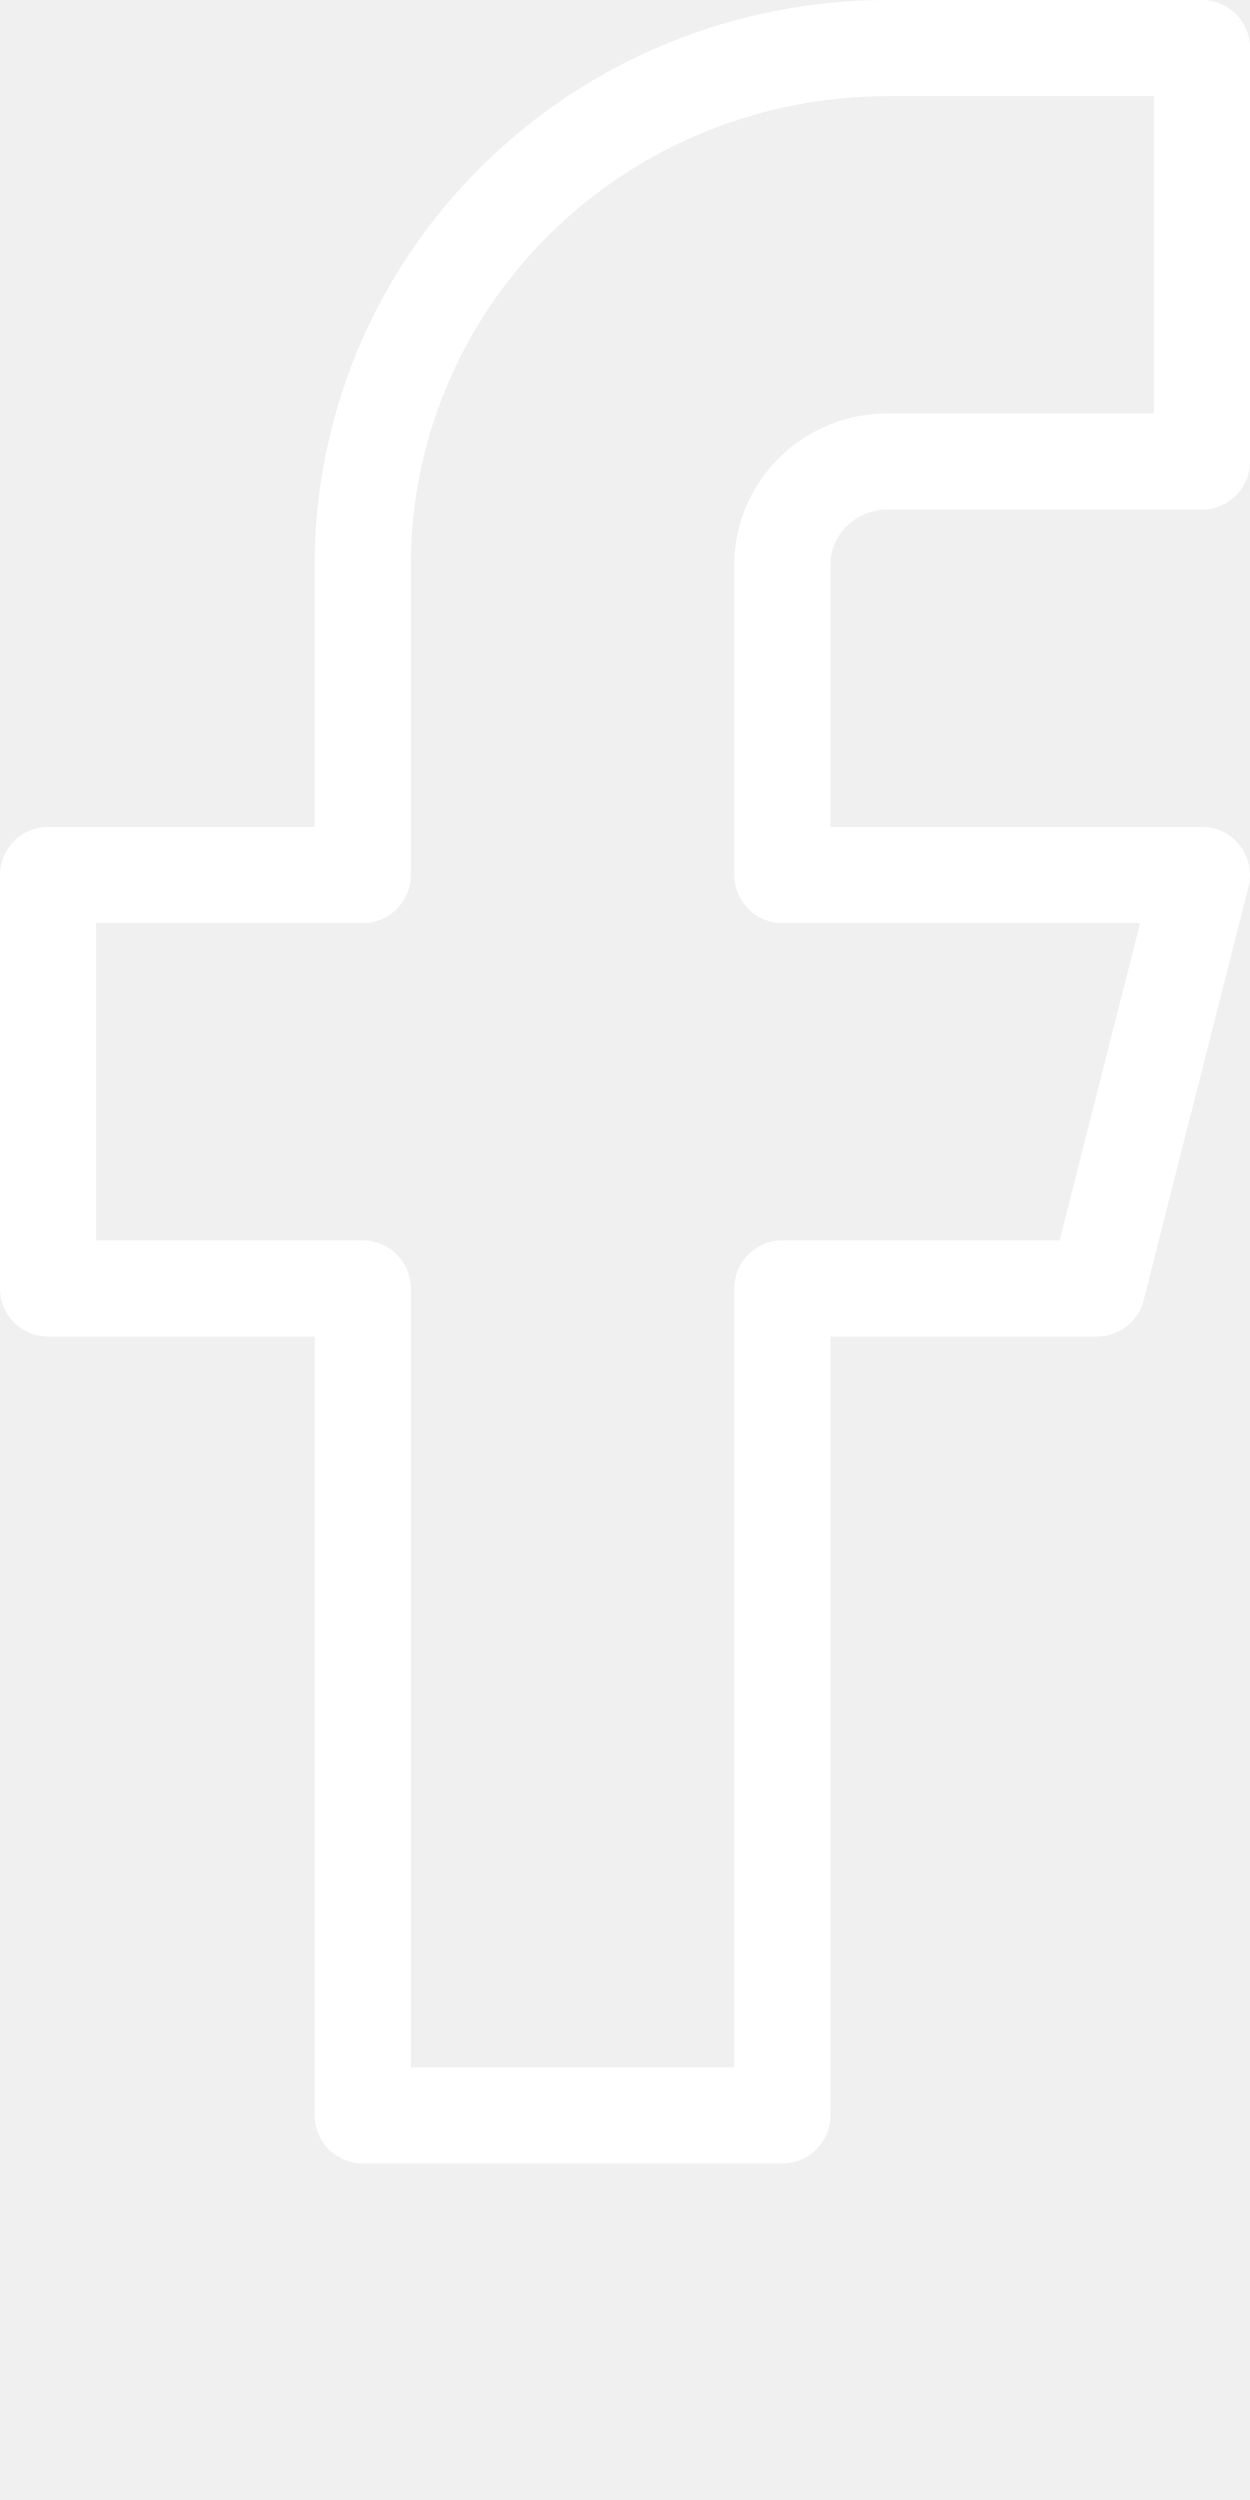
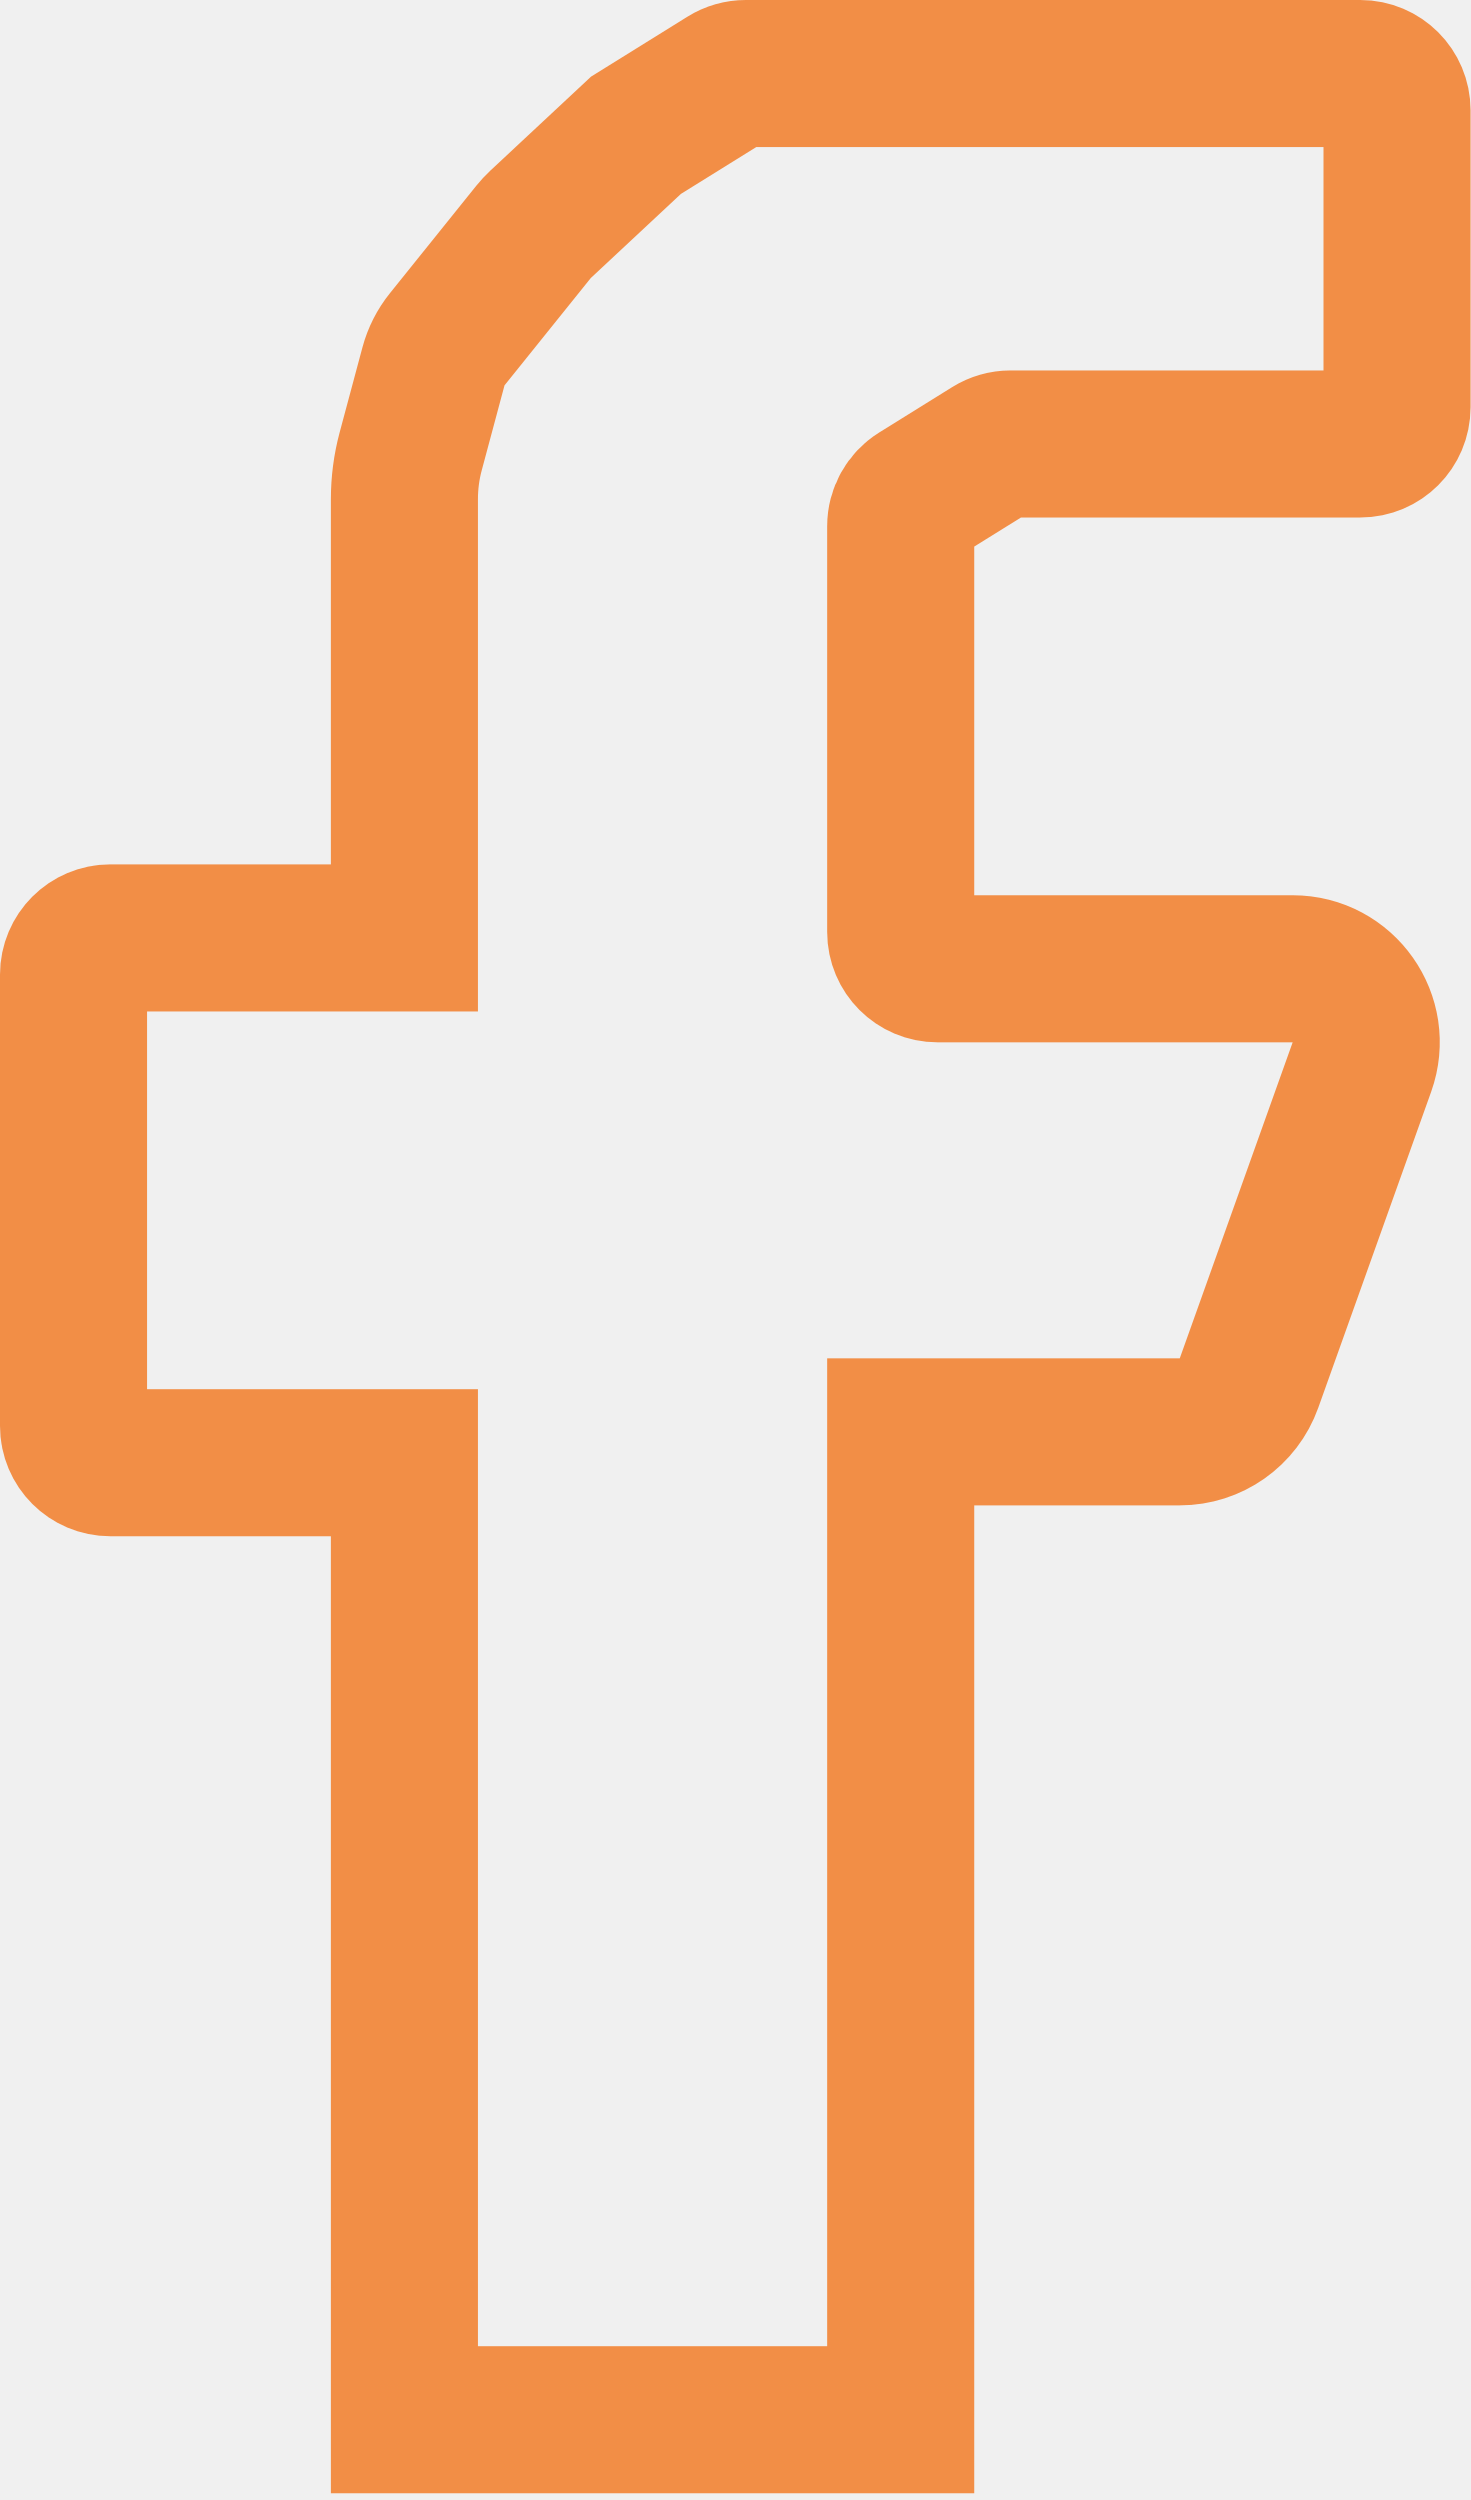
- <svg xmlns="http://www.w3.org/2000/svg" class="social" width="26" height="52" viewBox="0 0 26 52" fill="none">
-   <path class="social" d="M25 1H18.454C15.561 1 12.787 2.133 10.741 4.149C8.695 6.165 7.545 8.899 7.545 11.75V18.2H1V26.8H7.545V44H16.273V26.8H22.818L25 18.2H16.273V11.75C16.273 11.18 16.503 10.633 16.912 10.23C17.321 9.827 17.876 9.6 18.454 9.6H25V1Z" stroke="white" stroke-width="2" stroke-linecap="round" stroke-linejoin="round" />
+ <svg xmlns="http://www.w3.org/2000/svg" width="40" height="68" viewBox="0 0 40 68" fill="none">
+   <path d="M2 38.786V26.511C2 25.959 2.448 25.511 3 25.511H11V13.574C11 13.137 11.057 12.702 11.17 12.28L11.791 9.964C11.863 9.696 11.99 9.445 12.164 9.229L14.51 6.31C14.57 6.236 14.635 6.166 14.704 6.101L17.299 3.679L19.757 2.151C19.915 2.052 20.098 2 20.285 2H36.999C37.551 2 37.999 2.448 37.999 3V11.076C37.999 11.629 37.551 12.076 36.999 12.076H27.485C27.298 12.076 27.115 12.129 26.957 12.227L24.971 13.462C24.678 13.645 24.499 13.966 24.499 14.311V25.351C24.499 25.903 24.947 26.351 25.499 26.351H35.16C36.544 26.351 37.509 27.721 37.044 29.024L33.973 37.619C33.689 38.415 32.935 38.946 32.09 38.946H24.499V65.816H11V39.786H3C2.448 39.786 2 39.338 2 38.786Z" stroke="#F28E46" stroke-width="4" />
</svg>
